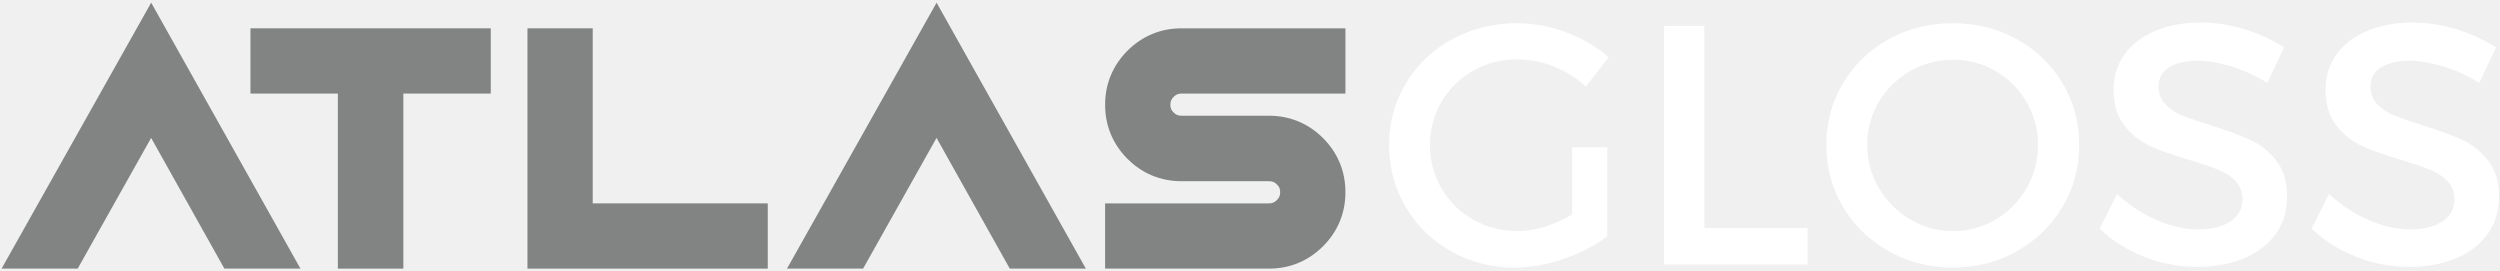
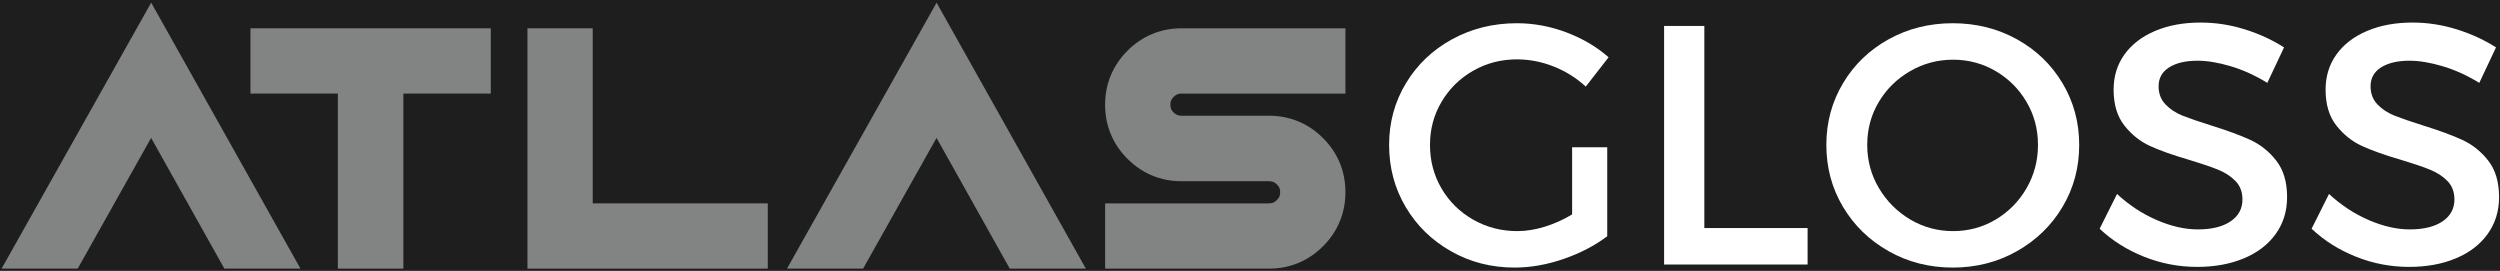
<svg xmlns="http://www.w3.org/2000/svg" width="803" height="87" viewBox="0 0 803 87" fill="none">
-   <g clip-path="url(#clip0_2_67)">
-     <path d="M504.965 47.307H516.242V75.876C512.298 78.87 507.64 81.297 502.274 83.155C496.913 85.013 491.642 85.944 486.464 85.944C479.016 85.944 472.212 84.195 466.045 80.692C459.878 77.192 455.024 72.45 451.488 66.462C447.95 60.478 446.182 53.84 446.182 46.545C446.182 39.318 447.985 32.712 451.597 26.725C455.206 20.741 460.15 16.034 466.426 12.604C472.702 9.178 479.635 7.461 487.226 7.461C492.631 7.461 497.94 8.447 503.156 10.414C508.37 12.384 512.878 15.045 516.678 18.401L509.345 27.815C506.351 25.047 502.919 22.898 499.048 21.364C495.183 19.834 491.242 19.066 487.226 19.066C482.119 19.066 477.431 20.291 473.16 22.737C468.889 25.178 465.511 28.499 463.027 32.696C460.548 36.888 459.311 41.505 459.311 46.545C459.311 51.652 460.548 56.324 463.027 60.557C465.511 64.784 468.905 68.124 473.214 70.57C477.521 73.011 482.228 74.231 487.335 74.231C490.182 74.231 493.137 73.76 496.205 72.815C499.269 71.864 502.189 70.548 504.965 68.87V47.307Z" fill="white" />
-     <path d="M534.51 84.963V8.333H547.433V73.25H580.6V84.963H534.51Z" fill="white" />
-     <path d="M627.231 7.461C634.749 7.461 641.608 9.178 647.813 12.604C654.015 16.034 658.905 20.741 662.479 26.725C666.053 32.712 667.84 39.318 667.84 46.545C667.84 53.84 666.053 60.478 662.479 66.462C658.905 72.45 654.015 77.192 647.813 80.692C641.608 84.195 634.749 85.944 627.231 85.944C619.713 85.944 612.851 84.195 606.649 80.692C600.443 77.192 595.557 72.45 591.983 66.462C588.409 60.478 586.622 53.84 586.622 46.545C586.622 39.318 588.409 32.712 591.983 26.725C595.557 20.741 600.443 16.034 606.649 12.604C612.851 9.178 619.713 7.461 627.231 7.461ZM627.34 19.174C622.377 19.174 617.779 20.4 613.546 22.846C609.31 25.287 605.951 28.588 603.467 32.751C600.988 36.907 599.751 41.505 599.751 46.545C599.751 51.579 601.007 56.215 603.521 60.448C606.041 64.675 609.4 68.031 613.6 70.516C617.798 72.994 622.377 74.231 627.34 74.231C632.3 74.231 636.863 72.994 641.025 70.516C645.187 68.031 648.489 64.675 650.929 60.448C653.375 56.215 654.601 51.579 654.601 46.545C654.601 41.505 653.375 36.907 650.929 32.751C648.489 28.588 645.187 25.287 641.025 22.846C636.863 20.4 632.3 19.174 627.34 19.174Z" fill="white" />
-     <path d="M728.262 26.616C724.323 24.206 720.384 22.419 716.44 21.256C712.501 20.087 708.965 19.501 705.827 19.501C702.028 19.501 698.996 20.215 696.729 21.637C694.469 23.062 693.341 25.085 693.341 27.706C693.341 30.046 694.071 31.983 695.531 33.513C696.991 35.047 698.813 36.254 701.001 37.131C703.193 38.002 706.263 39.059 710.208 40.301C715.386 41.909 719.6 43.459 722.847 44.954C726.094 46.452 728.864 48.678 731.16 51.633C733.462 54.591 734.614 58.476 734.614 63.292C734.614 67.819 733.388 71.777 730.942 75.168C728.502 78.562 725.091 81.169 720.711 82.991C716.331 84.816 711.333 85.726 705.718 85.726C699.805 85.726 694.109 84.634 688.634 82.447C683.164 80.262 678.419 77.268 674.404 73.468L679.993 62.3C683.856 65.882 688.105 68.674 692.742 70.679C697.375 72.684 701.774 73.686 705.936 73.686C710.387 73.686 713.89 72.831 716.44 71.115C718.995 69.401 720.275 67.048 720.275 64.054C720.275 61.644 719.526 59.672 718.031 58.138C716.533 56.607 714.653 55.387 712.387 54.477C710.126 53.562 707.064 52.524 703.202 51.361C697.942 49.83 693.725 48.332 690.551 46.872C687.375 45.412 684.638 43.222 682.336 40.301C680.04 37.381 678.893 33.551 678.893 28.806C678.893 24.5 680.059 20.722 682.39 17.475C684.728 14.228 688.015 11.711 692.251 9.924C696.484 8.137 701.338 7.244 706.808 7.244C711.624 7.244 716.366 7.974 721.038 9.434C725.707 10.894 729.907 12.828 733.634 15.23L728.262 26.616Z" fill="white" />
-     <path d="M796.348 26.616C792.409 24.206 788.47 22.419 784.526 21.256C780.587 20.087 777.051 19.501 773.913 19.501C770.113 19.501 767.081 20.215 764.815 21.637C762.554 23.062 761.426 25.085 761.426 27.706C761.426 30.046 762.156 31.983 763.616 33.513C765.077 35.047 766.899 36.254 769.086 37.131C771.279 38.002 774.349 39.059 778.293 40.301C783.471 41.909 787.685 43.459 790.932 44.954C794.179 46.452 796.95 48.678 799.246 51.633C801.548 54.591 802.7 58.476 802.7 63.292C802.7 67.819 801.474 71.777 799.028 75.168C796.587 78.562 793.177 81.169 788.797 82.991C784.417 84.816 779.418 85.726 773.804 85.726C767.89 85.726 762.195 84.634 756.719 82.447C751.25 80.262 746.505 77.268 742.489 73.468L748.079 62.3C751.942 65.882 756.191 68.674 760.827 70.679C765.461 72.684 769.86 73.686 774.022 73.686C778.473 73.686 781.976 72.831 784.526 71.115C787.081 69.401 788.361 67.048 788.361 64.054C788.361 61.644 787.612 59.672 786.116 58.138C784.618 56.607 782.739 55.387 780.472 54.477C778.211 53.562 775.15 52.524 771.287 51.361C766.027 49.83 761.81 48.332 758.637 46.872C755.461 45.412 752.723 43.222 750.422 40.301C748.125 37.381 746.979 33.551 746.979 28.806C746.979 24.5 748.144 20.722 750.476 17.475C752.813 14.228 756.101 11.711 760.337 9.924C764.57 8.137 769.424 7.244 774.894 7.244C779.71 7.244 784.452 7.974 789.124 9.434C793.792 10.894 797.993 12.828 801.719 15.23L796.348 26.616Z" fill="white" />
-     <path d="M7.139 74.493L48.559 0.857L96.507 86.283H72.07L41.651 31.994L48.551 28.129L55.448 32.002L24.954 86.283H0.509L7.139 74.493ZM20.928 82.251L14.033 78.372V70.462H20.323V78.372L13.426 74.499L48.562 11.962L83.606 74.504L76.703 78.372V70.462H82.993V78.372L76.096 82.243L41.654 20.878L48.551 17.004L55.446 20.883L20.928 82.251Z" fill="#828484" />
-     <path d="M80.445 22.145V9.094H157.634V30.055H121.648V22.145H129.558V86.283H108.521V22.145H116.432V30.055H80.445V22.145ZM96.266 22.145H88.356V14.234H124.342V78.372H116.432V70.462H121.648V78.372H113.738V14.234H149.724V22.145H141.813V17.004H149.724V24.918H88.356V17.004H96.266V22.145Z" fill="#828484" />
-     <path d="M222.052 65.322H246.609V86.283H169.42V9.094H190.381V73.232H182.471V65.322H222.052ZM222.052 81.143H174.56V17.004H182.471V24.918H177.33V17.004H185.241V78.372H177.33V70.462H238.698V78.372H230.788V73.232H238.698V81.143H222.052Z" fill="#828484" />
-     <path d="M259.411 74.493L300.831 0.857L348.778 86.283H324.342L293.923 31.994L300.823 28.129L307.72 32.002L277.225 86.283H252.781L259.411 74.493ZM273.199 82.251L266.305 78.372V70.462H272.595V78.372L265.698 74.499L300.834 11.962L335.878 74.504L328.975 78.372V70.462H335.265V78.372L328.368 82.243L293.926 20.878L300.823 17.004L307.717 20.883L273.199 82.251Z" fill="#828484" />
-     <path d="M379.519 9.094H432.151V30.055H379.519C378.985 30.055 378.525 30.137 378.141 30.295C377.754 30.455 377.367 30.73 376.98 31.114C376.596 31.499 376.324 31.885 376.163 32.272C376.002 32.659 375.923 33.117 375.923 33.651C375.923 34.182 376.002 34.634 376.158 35.007C376.313 35.38 376.577 35.751 376.95 36.118C377.334 36.497 377.721 36.769 378.111 36.927C378.506 37.091 378.974 37.17 379.519 37.17H407.595C410.943 37.17 414.083 37.777 417.014 38.989C419.945 40.202 422.596 41.991 424.963 44.358C427.33 46.725 429.12 49.373 430.332 52.307C431.544 55.238 432.151 58.379 432.151 61.726C432.151 65.077 431.544 68.215 430.332 71.146C429.12 74.079 427.33 76.73 424.963 79.094C422.596 81.461 419.945 83.251 417.014 84.463C414.083 85.678 410.943 86.283 407.595 86.283H354.963V65.322H407.595C408.129 65.322 408.586 65.243 408.973 65.082C409.36 64.921 409.747 64.649 410.131 64.265C410.518 63.878 410.79 63.494 410.951 63.105C411.109 62.721 411.191 62.26 411.191 61.726C411.191 61.198 411.112 60.746 410.956 60.37C410.801 59.999 410.537 59.629 410.164 59.258C409.78 58.88 409.393 58.61 409.001 58.449C408.608 58.289 408.14 58.207 407.595 58.207H379.519C376.169 58.207 373.031 57.602 370.1 56.39C367.166 55.175 364.516 53.386 362.151 51.018C359.784 48.654 357.994 46.004 356.782 43.07C355.57 40.139 354.963 37.001 354.963 33.651C354.963 30.303 355.57 27.162 356.782 24.231C357.994 21.3 359.784 18.65 362.151 16.282C364.516 13.918 367.166 12.126 370.1 10.914C373.031 9.701 376.169 9.094 379.519 9.094ZM379.519 24.918C378.266 24.918 377.141 25.122 376.147 25.533C375.155 25.944 374.218 26.59 373.338 27.47C372.456 28.352 371.81 29.287 371.402 30.281C370.99 31.275 370.783 32.398 370.783 33.651C370.783 34.906 370.99 36.029 371.402 37.023C371.81 38.014 372.456 38.951 373.338 39.834C374.218 40.714 375.155 41.359 376.147 41.771C377.141 42.182 378.266 42.386 379.519 42.386H407.595C410.221 42.386 412.691 42.863 415.007 43.814C417.328 44.764 419.42 46.164 421.286 48.008C423.165 49.864 424.587 51.956 425.557 54.282C426.526 56.603 427.011 59.087 427.011 61.726C427.011 64.363 426.529 66.845 425.562 69.171C424.598 71.492 423.184 73.586 421.318 75.452C419.452 77.316 417.36 78.732 415.037 79.696C412.711 80.661 410.232 81.143 407.595 81.143H362.873V73.232H370.783V78.372H362.873V70.462H407.595C408.848 70.462 409.97 70.255 410.964 69.844C411.959 69.435 412.893 68.79 413.776 67.907C414.655 67.027 415.301 66.09 415.712 65.099C416.124 64.104 416.331 62.979 416.331 61.726C416.331 60.473 416.124 59.348 415.712 58.354C415.301 57.362 414.655 56.425 413.776 55.546C412.893 54.666 411.959 54.017 410.964 53.609C409.97 53.198 408.848 52.991 407.595 52.991H379.519C376.893 52.991 374.423 52.517 372.104 51.566C369.786 50.613 367.692 49.215 365.826 47.368C363.949 45.513 362.524 43.424 361.555 41.098C360.588 38.774 360.103 36.293 360.103 33.651C360.103 31.016 360.585 28.535 361.549 26.209C362.513 23.885 363.93 21.793 365.793 19.927C367.659 18.061 369.754 16.648 372.075 15.683C374.401 14.716 376.882 14.234 379.519 14.234H424.241V22.145H416.331V17.004H424.241V24.918H379.519Z" fill="#828484" />
-     <path d="M14.033 78.372L48.551 17.007L82.993 78.372H76.706L48.551 28.132L20.32 78.372H14.033Z" fill="#828484" />
-     <path d="M88.356 22.15V17.007H149.721V22.15H121.643V78.372H116.434V22.15H88.356Z" fill="#828484" />
-     <path d="M222.047 73.23H238.696V78.372H177.33V17.007H182.473V73.23H222.047Z" fill="#828484" />
-     <path d="M266.305 78.372L300.823 17.007L335.265 78.372H328.978L300.823 28.132L272.592 78.372H266.305Z" fill="#828484" />
-     <path d="M379.522 17.007H424.238V22.15H379.522C376.346 22.15 373.633 23.278 371.383 25.528C369.138 27.772 368.016 30.483 368.016 33.656C368.016 36.824 369.138 39.523 371.383 41.752C373.633 43.974 376.346 45.086 379.522 45.086H407.589C412.193 45.086 416.121 46.709 419.368 49.956C422.615 53.203 424.238 57.131 424.238 61.734C424.238 66.332 422.615 70.255 419.368 73.502C416.121 76.749 412.193 78.372 407.589 78.372H362.873V73.23H407.589C410.763 73.23 413.473 72.107 415.718 69.863C417.968 67.613 419.095 64.902 419.095 61.734C419.095 58.561 417.968 55.862 415.718 53.639C413.473 51.411 410.763 50.294 407.589 50.294H379.522C374.916 50.294 370.99 48.67 367.743 45.423C364.496 42.176 362.873 38.254 362.873 33.656C362.873 29.052 364.496 25.125 367.743 21.878C370.99 18.631 374.916 17.007 379.522 17.007Z" fill="#828484" />
-   </g>
-   <defs>
-     <clipPath id="clip0_2_67">
-       <rect width="803" height="87" fill="white" />
-     </clipPath>
-   </defs>
+   <rect width="803" height="87" fill="#1E1E1E" />
+   <path d="M504.965 47.307H516.242V75.876C512.298 78.87 507.64 81.297 502.274 83.155C496.913 85.013 491.642 85.944 486.464 85.944C479.016 85.944 472.212 84.195 466.045 80.692C459.878 77.192 455.024 72.45 451.488 66.462C447.95 60.478 446.182 53.84 446.182 46.545C446.182 39.318 447.985 32.712 451.597 26.725C455.206 20.741 460.15 16.034 466.426 12.604C472.702 9.178 479.635 7.461 487.226 7.461C492.631 7.461 497.94 8.447 503.156 10.414C508.37 12.384 512.878 15.045 516.678 18.401L509.345 27.815C506.351 25.047 502.919 22.898 499.048 21.364C495.183 19.834 491.242 19.066 487.226 19.066C482.119 19.066 477.431 20.291 473.16 22.737C468.889 25.178 465.511 28.499 463.027 32.696C460.548 36.888 459.311 41.505 459.311 46.545C459.311 51.652 460.548 56.324 463.027 60.557C465.511 64.784 468.905 68.124 473.214 70.57C477.521 73.011 482.228 74.231 487.335 74.231C490.182 74.231 493.137 73.76 496.205 72.815C499.269 71.864 502.189 70.548 504.965 68.87V47.307Z" fill="white" />
+   <path d="M534.51 84.963V8.333H547.433V73.251H580.6V84.963H534.51Z" fill="white" />
+   <path d="M627.231 7.461C634.749 7.461 641.608 9.178 647.813 12.604C654.015 16.034 658.905 20.741 662.479 26.725C666.053 32.712 667.84 39.318 667.84 46.545C667.84 53.84 666.053 60.478 662.479 66.462C658.905 72.45 654.015 77.192 647.813 80.692C641.608 84.195 634.749 85.944 627.231 85.944C619.713 85.944 612.851 84.195 606.649 80.692C600.443 77.192 595.557 72.45 591.983 66.462C588.409 60.478 586.622 53.84 586.622 46.545C586.622 39.318 588.409 32.712 591.983 26.725C595.557 20.741 600.443 16.034 606.649 12.604C612.851 9.178 619.713 7.461 627.231 7.461ZM627.34 19.174C622.377 19.174 617.779 20.4 613.546 22.846C609.31 25.287 605.951 28.588 603.467 32.751C600.988 36.907 599.751 41.505 599.751 46.545C599.751 51.579 601.007 56.215 603.521 60.448C606.041 64.675 609.4 68.031 613.6 70.516C617.798 72.994 622.377 74.231 627.34 74.231C632.3 74.231 636.863 72.994 641.025 70.516C645.187 68.031 648.489 64.675 650.929 60.448C653.375 56.215 654.601 51.579 654.601 46.545C654.601 41.505 653.375 36.907 650.929 32.751C648.489 28.588 645.187 25.287 641.025 22.846C636.863 20.4 632.3 19.174 627.34 19.174Z" fill="white" />
+   <path d="M728.262 26.616C724.323 24.206 720.384 22.419 716.44 21.256C712.501 20.087 708.965 19.501 705.827 19.501C702.028 19.501 698.996 20.215 696.729 21.637C694.469 23.062 693.341 25.085 693.341 27.706C693.341 30.046 694.071 31.983 695.531 33.513C696.991 35.047 698.813 36.254 701.001 37.131C703.193 38.002 706.263 39.059 710.208 40.301C715.386 41.909 719.6 43.459 722.847 44.954C726.094 46.452 728.864 48.678 731.16 51.633C733.462 54.591 734.614 58.476 734.614 63.292C734.614 67.819 733.388 71.777 730.942 75.168C728.502 78.562 725.091 81.169 720.711 82.991C716.331 84.816 711.333 85.726 705.718 85.726C699.805 85.726 694.109 84.634 688.634 82.447C683.164 80.262 678.419 77.268 674.404 73.468L679.993 62.3C683.856 65.882 688.105 68.674 692.742 70.679C697.375 72.684 701.774 73.686 705.936 73.686C710.387 73.686 713.89 72.831 716.44 71.115C718.995 69.401 720.275 67.048 720.275 64.054C720.275 61.644 719.526 59.672 718.031 58.138C716.533 56.607 714.653 55.387 712.387 54.477C710.126 53.562 707.064 52.524 703.202 51.361C697.942 49.83 693.725 48.332 690.551 46.872C687.375 45.412 684.638 43.222 682.336 40.301C680.04 37.381 678.893 33.551 678.893 28.806C678.893 24.5 680.059 20.722 682.39 17.475C684.728 14.228 688.015 11.711 692.251 9.924C696.484 8.137 701.338 7.244 706.808 7.244C711.624 7.244 716.366 7.974 721.038 9.434C725.707 10.894 729.907 12.828 733.634 15.23L728.262 26.616Z" fill="white" />
+   <path d="M796.348 26.616C792.409 24.206 788.47 22.419 784.526 21.256C780.587 20.087 777.051 19.501 773.913 19.501C770.113 19.501 767.081 20.215 764.815 21.637C762.554 23.062 761.426 25.085 761.426 27.706C761.426 30.046 762.156 31.983 763.616 33.513C765.077 35.047 766.899 36.254 769.086 37.131C771.279 38.002 774.349 39.059 778.293 40.301C783.471 41.909 787.685 43.459 790.932 44.954C794.179 46.452 796.95 48.678 799.246 51.633C801.548 54.591 802.7 58.476 802.7 63.292C802.7 67.819 801.474 71.777 799.028 75.168C796.587 78.562 793.177 81.169 788.797 82.991C784.417 84.816 779.418 85.726 773.804 85.726C767.89 85.726 762.195 84.634 756.719 82.447C751.25 80.262 746.505 77.268 742.489 73.468L748.079 62.3C751.942 65.882 756.191 68.674 760.827 70.679C765.461 72.684 769.86 73.686 774.022 73.686C778.473 73.686 781.976 72.831 784.526 71.115C787.081 69.401 788.361 67.048 788.361 64.054C788.361 61.644 787.612 59.672 786.116 58.138C784.618 56.607 782.739 55.387 780.472 54.477C778.211 53.562 775.15 52.524 771.287 51.361C766.027 49.83 761.81 48.332 758.637 46.872C755.461 45.412 752.723 43.222 750.422 40.301C748.125 37.381 746.979 33.551 746.979 28.806C746.979 24.5 748.144 20.722 750.476 17.475C752.813 14.228 756.101 11.711 760.337 9.924C764.57 8.137 769.424 7.244 774.894 7.244C779.71 7.244 784.452 7.974 789.124 9.434C793.792 10.894 797.993 12.828 801.719 15.23L796.348 26.616Z" fill="white" />
+   <path d="M7.139 74.493L48.559 0.857L96.507 86.283H72.07L41.651 31.994L48.551 28.129L55.448 32.002L24.954 86.283H0.509L7.139 74.493ZM20.928 82.251L14.033 78.372V70.462H20.323V78.372L13.426 74.499L48.562 11.962L83.606 74.504L76.703 78.372V70.462H82.993V78.372L76.096 82.243L41.654 20.878L48.551 17.004L55.446 20.883L20.928 82.251Z" fill="#828484" />
+   <path d="M80.445 22.145V9.094H157.634V30.055H121.648V22.145H129.558V86.283H108.521V22.145H116.432V30.055H80.445V22.145ZM96.266 22.145H88.356V14.234H124.342V78.372H116.432V70.462H121.648V78.372H113.738V14.234H149.724V22.145H141.813V17.004H149.724V24.918H88.356V17.004H96.266V22.145Z" fill="#828484" />
+   <path d="M222.052 65.322H246.609V86.283H169.42V9.094H190.381V73.232H182.471V65.322H222.052ZM222.052 81.143H174.56V17.004H182.471V24.918H177.33V17.004H185.241V78.372H177.33V70.462H238.698V78.372H230.788V73.232H238.698V81.143H222.052Z" fill="#828484" />
+   <path d="M259.411 74.493L300.831 0.857L348.778 86.283H324.342L293.923 31.994L300.823 28.129L307.72 32.002L277.225 86.283H252.781L259.411 74.493ZM273.199 82.251L266.305 78.372V70.462H272.595V78.372L265.698 74.499L300.834 11.962L335.878 74.504L328.975 78.372V70.462H335.265V78.372L328.368 82.243L293.926 20.878L300.823 17.004L307.717 20.883L273.199 82.251Z" fill="#828484" />
+   <path d="M379.519 9.094H432.151V30.055H379.519C378.985 30.055 378.525 30.137 378.141 30.295C377.754 30.455 377.367 30.73 376.98 31.114C376.596 31.499 376.324 31.885 376.163 32.272C376.002 32.659 375.923 33.117 375.923 33.651C375.923 34.182 376.002 34.634 376.158 35.007C376.313 35.38 376.577 35.751 376.95 36.118C377.334 36.497 377.721 36.769 378.111 36.927C378.506 37.091 378.974 37.17 379.519 37.17H407.595C410.943 37.17 414.083 37.777 417.014 38.989C419.945 40.202 422.596 41.991 424.963 44.358C427.33 46.725 429.12 49.373 430.332 52.307C431.544 55.238 432.151 58.379 432.151 61.726C432.151 65.077 431.544 68.215 430.332 71.146C429.12 74.079 427.33 76.73 424.963 79.094C422.596 81.461 419.945 83.251 417.014 84.463C414.083 85.678 410.943 86.283 407.595 86.283H354.963V65.322H407.595C408.129 65.322 408.586 65.243 408.973 65.082C409.36 64.921 409.747 64.649 410.131 64.265C410.518 63.878 410.79 63.494 410.951 63.105C411.109 62.721 411.191 62.26 411.191 61.726C411.191 61.198 411.112 60.746 410.956 60.37C410.801 59.999 410.537 59.629 410.164 59.258C409.78 58.88 409.393 58.61 409.001 58.449C408.608 58.289 408.14 58.207 407.595 58.207H379.519C376.169 58.207 373.031 57.602 370.1 56.39C367.166 55.175 364.516 53.386 362.151 51.018C359.784 48.654 357.994 46.004 356.782 43.07C355.57 40.139 354.963 37.001 354.963 33.651C354.963 30.303 355.57 27.162 356.782 24.231C357.994 21.3 359.784 18.65 362.151 16.282C364.516 13.918 367.166 12.126 370.1 10.914C373.031 9.701 376.169 9.094 379.519 9.094ZM379.519 24.918C378.266 24.918 377.141 25.122 376.147 25.533C375.155 25.944 374.218 26.59 373.338 27.47C372.456 28.352 371.81 29.287 371.402 30.281C370.99 31.275 370.783 32.398 370.783 33.651C370.783 34.906 370.99 36.029 371.402 37.023C371.81 38.014 372.456 38.951 373.338 39.834C374.218 40.714 375.155 41.359 376.147 41.771C377.141 42.182 378.266 42.386 379.519 42.386H407.595C410.221 42.386 412.691 42.863 415.007 43.814C417.328 44.764 419.42 46.164 421.286 48.008C423.165 49.864 424.587 51.956 425.557 54.282C426.526 56.603 427.011 59.087 427.011 61.726C427.011 64.363 426.529 66.845 425.562 69.171C424.598 71.492 423.184 73.586 421.318 75.452C419.452 77.316 417.36 78.732 415.037 79.696C412.711 80.661 410.232 81.143 407.595 81.143H362.873V73.232H370.783V78.372H362.873V70.462H407.595C408.848 70.462 409.97 70.255 410.964 69.844C411.959 69.435 412.893 68.79 413.776 67.907C414.655 67.027 415.301 66.09 415.712 65.099C416.124 64.104 416.331 62.979 416.331 61.726C416.331 60.473 416.124 59.348 415.712 58.354C415.301 57.362 414.655 56.425 413.776 55.546C412.893 54.666 411.959 54.017 410.964 53.609C409.97 53.198 408.848 52.991 407.595 52.991H379.519C376.893 52.991 374.423 52.517 372.104 51.566C369.786 50.613 367.692 49.215 365.826 47.368C363.949 45.513 362.524 43.424 361.555 41.098C360.588 38.774 360.103 36.293 360.103 33.651C360.103 31.016 360.585 28.535 361.549 26.209C362.513 23.885 363.93 21.793 365.793 19.927C367.659 18.061 369.754 16.648 372.075 15.683C374.401 14.716 376.882 14.234 379.519 14.234H424.241V22.145H416.331V17.004H424.241V24.918H379.519Z" fill="#828484" />
+   <path d="M14.033 78.372L48.551 17.007L82.993 78.372H76.706L48.551 28.132L20.32 78.372H14.033Z" fill="#828484" />
+   <path d="M88.356 22.15V17.007H149.721V22.15H121.643V78.372H116.434V22.15H88.356Z" fill="#828484" />
+   <path d="M222.047 73.23H238.696V78.372H177.33V17.007H182.473V73.23H222.047Z" fill="#828484" />
+   <path d="M266.305 78.372L300.823 17.007L335.265 78.372H328.978L300.823 28.132L272.592 78.372H266.305Z" fill="#828484" />
+   <path d="M379.522 17.007H424.238V22.15H379.522C376.346 22.15 373.633 23.278 371.383 25.528C369.138 27.772 368.016 30.483 368.016 33.656C368.016 36.824 369.138 39.523 371.383 41.752C373.633 43.974 376.346 45.086 379.522 45.086H407.589C412.193 45.086 416.121 46.709 419.368 49.956C422.615 53.203 424.238 57.131 424.238 61.734C424.238 66.332 422.615 70.255 419.368 73.502C416.121 76.749 412.193 78.372 407.589 78.372H362.873V73.23H407.589C410.763 73.23 413.473 72.107 415.718 69.863C417.968 67.613 419.095 64.902 419.095 61.734C419.095 58.561 417.968 55.862 415.718 53.639C413.473 51.411 410.763 50.294 407.589 50.294H379.522C374.916 50.294 370.99 48.67 367.743 45.423C364.496 42.176 362.873 38.254 362.873 33.656C362.873 29.052 364.496 25.125 367.743 21.878C370.99 18.631 374.916 17.007 379.522 17.007Z" fill="#828484" />
</svg>
